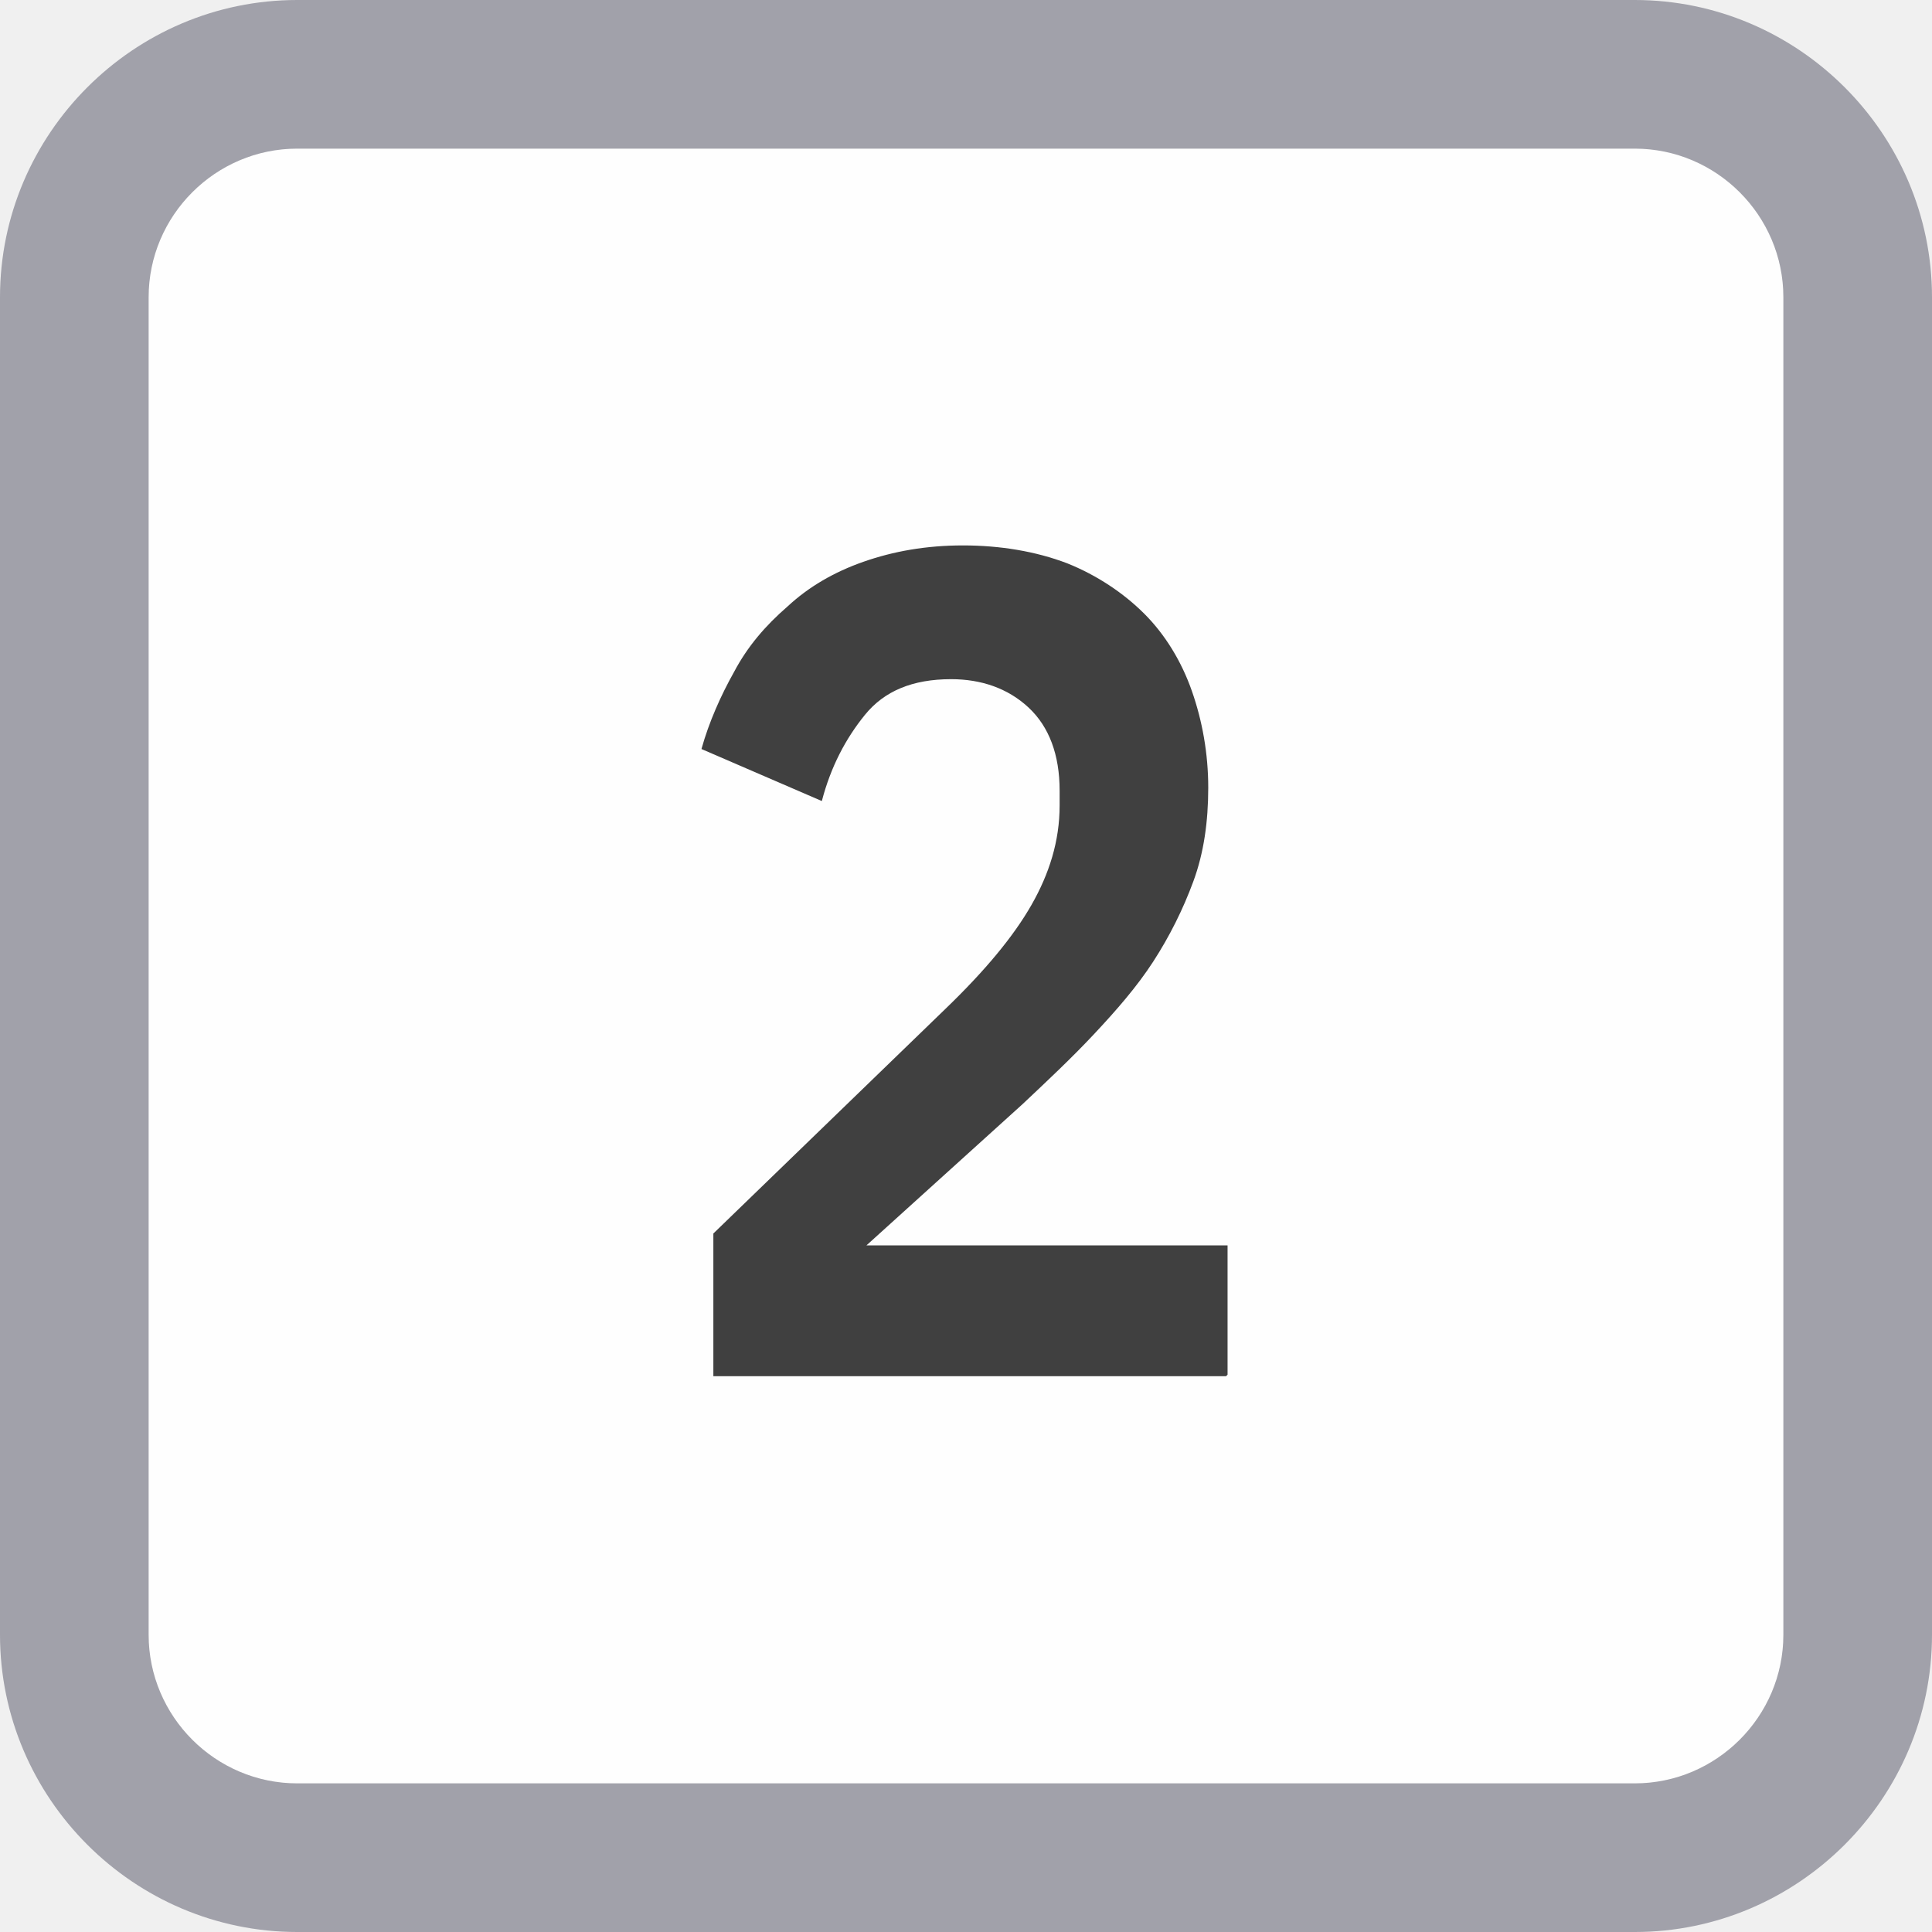
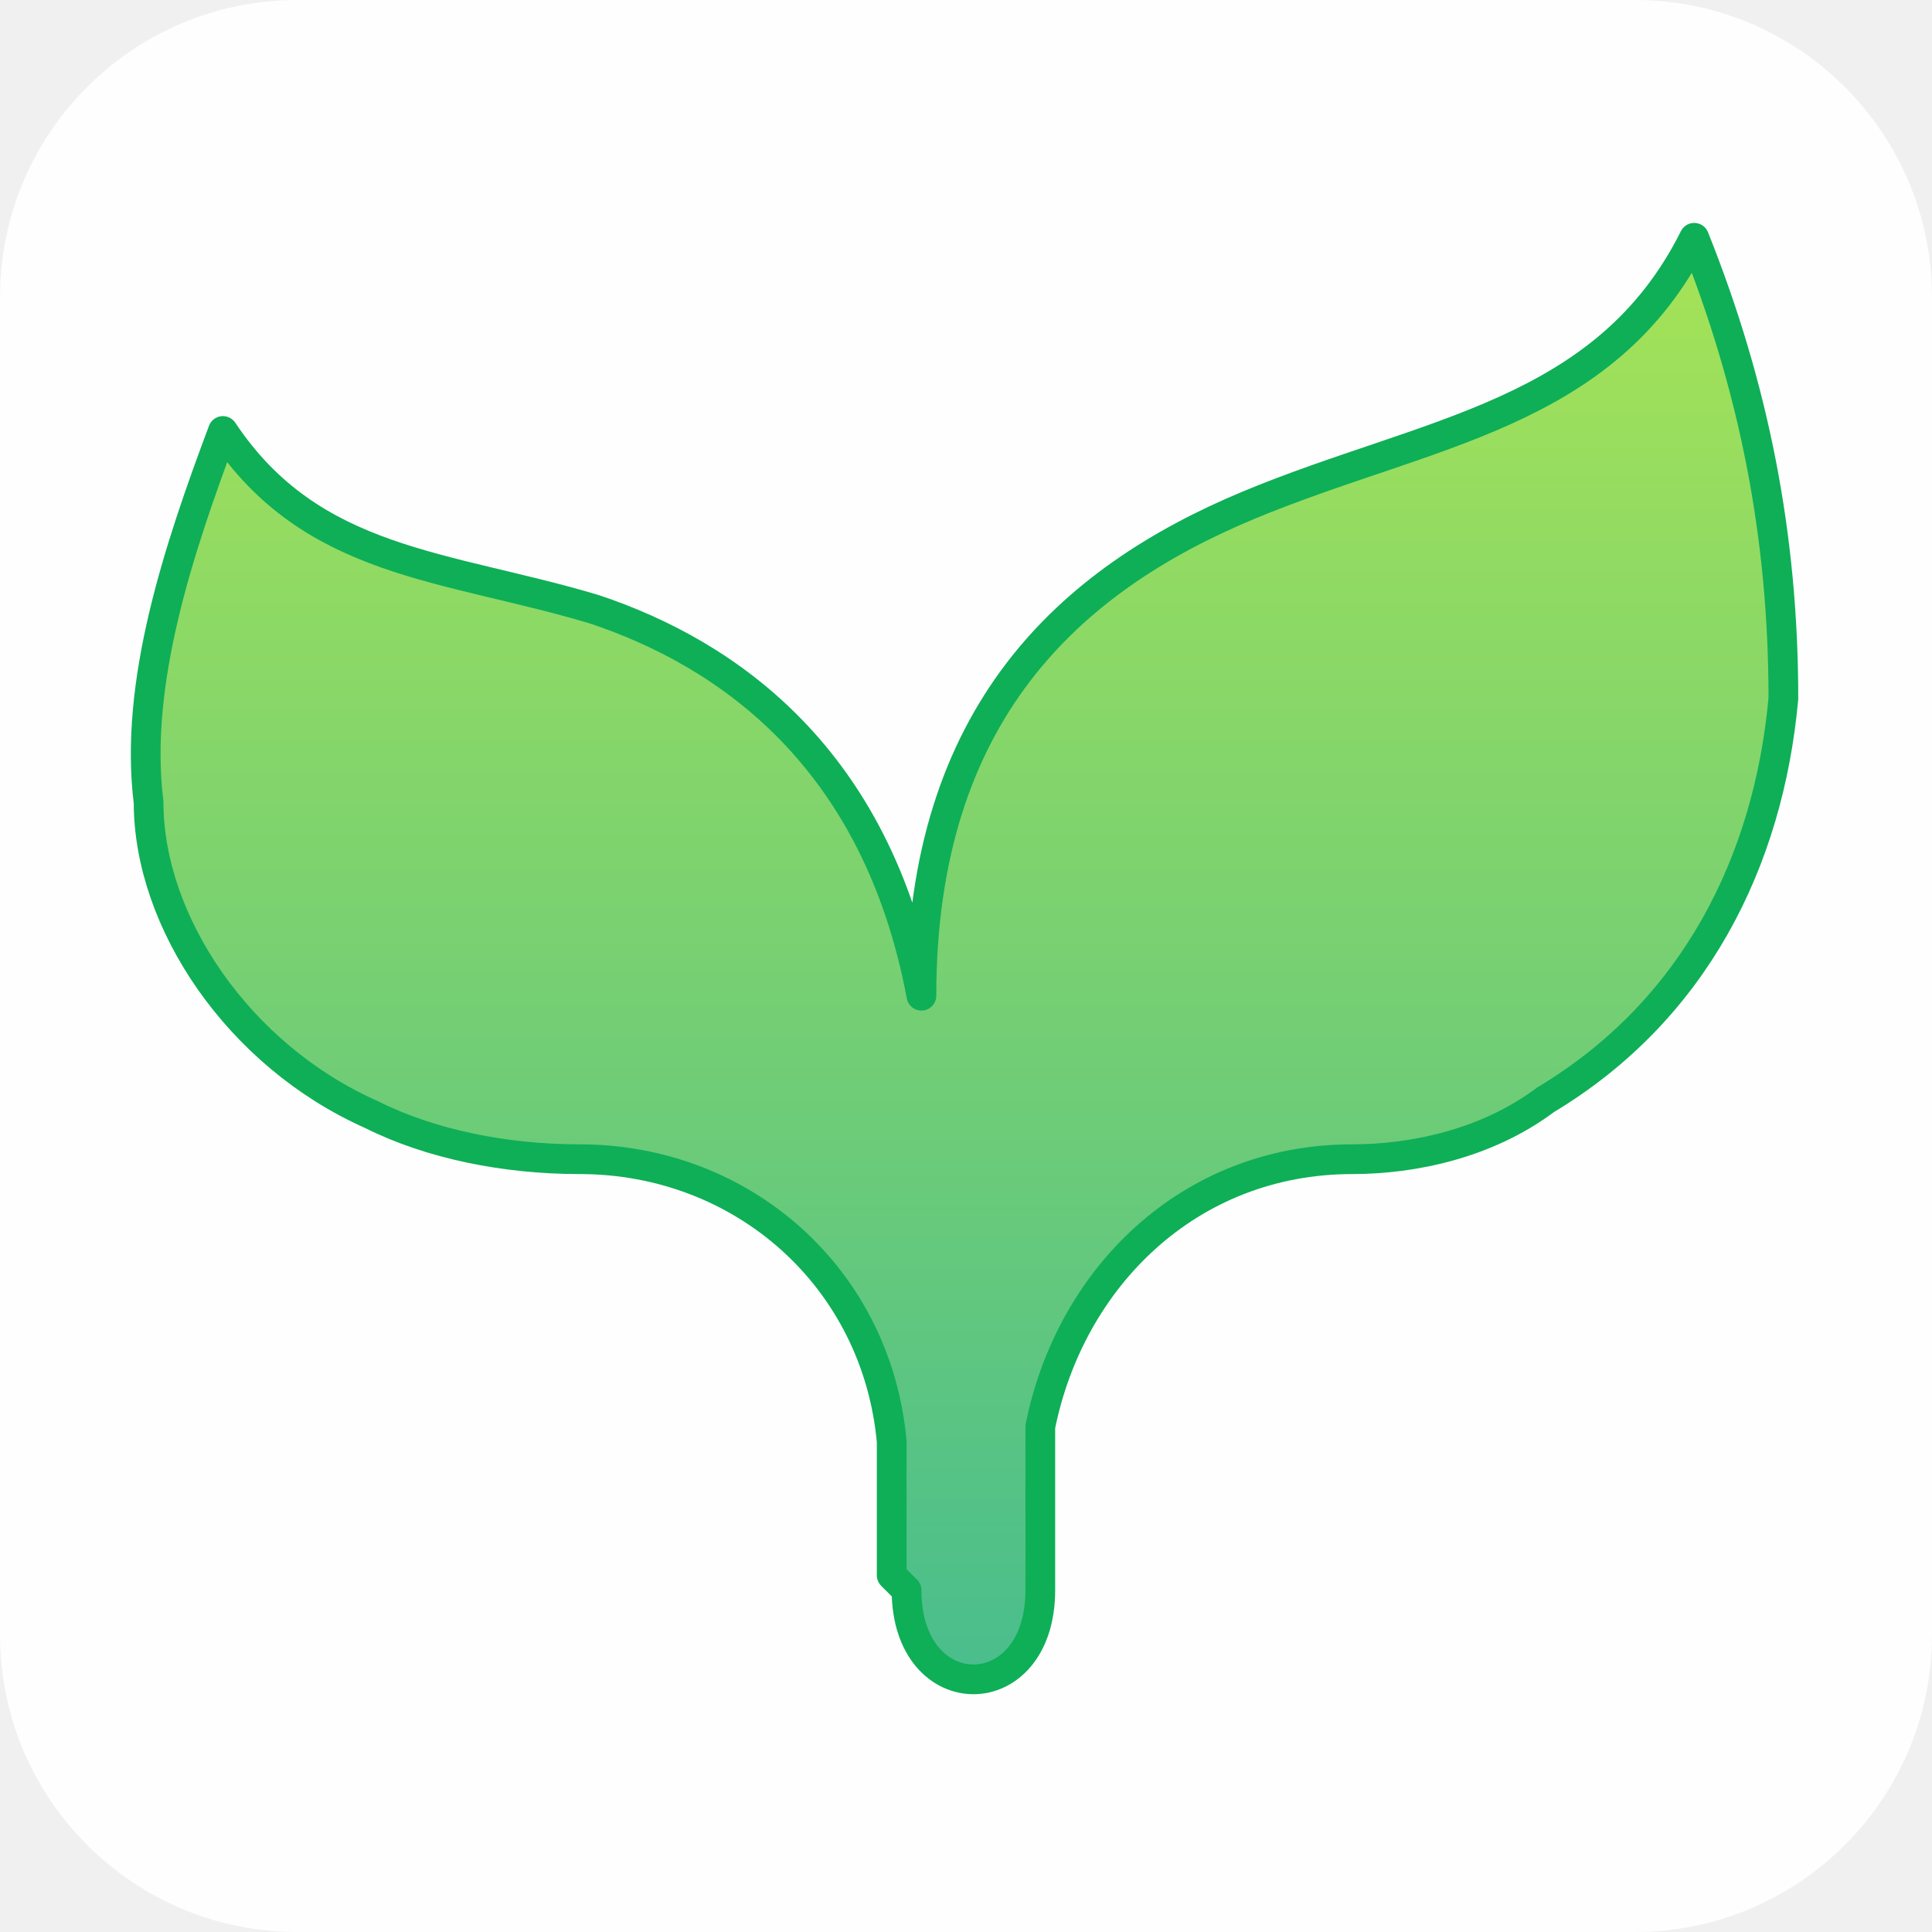
- <svg xmlns="http://www.w3.org/2000/svg" id="a" width="13" height="13" viewBox="0 0 13 13">
+ <svg xmlns="http://www.w3.org/2000/svg" id="a" width="13" height="13" version="1.1" viewBox="0 0 13 13">
  <defs>
-     <style>.b{fill:#a1a1aa;}.b,.c,.d{stroke-width:0px;}.c{fill:#404040;}.d{fill:#fff;opacity:.9;}</style>
+     <style>.c{fill:url(#b);stroke:#0eaf57;stroke-linecap:round;stroke-linejoin:round;stroke-width:.2px;}.d{fill:#fff;isolation:isolate;opacity:.9;stroke-width:0px;}</style>
+     <linearGradient id="b" x1="6.5" y1="1.6" x2="6.5" y2="11.4" gradientUnits="userSpaceOnUse">
+       <stop offset="0" stop-color="#a6e356" />
+       <stop offset="1" stop-color="#48bd8e" />
+     </linearGradient>
  </defs>
-   <path class="d" d="M11,1c.55,0,1,.45,1,1v9c0,.55-.45,1-1,1H2c-.55,0-1-.45-1-1V2c0-.55.45-1,1-1h9" />
-   <path class="b" d="M11,1c.55,0,1,.45,1,1v9c0,.55-.45,1-1,1H2c-.55,0-1-.45-1-1V2c0-.55.45-1,1-1h9M11,0H2C.9,0,0,.9,0,2v9c0,1.1.9,2,2,2h9c1.1,0,2-.9,2-2V2c0-1.1-.9-2-2-2h0Z" />
-   <path class="c" d="M8.25,9.26h-3.45v-.96l1.56-1.51c.27-.26.46-.49.58-.7.12-.21.19-.43.19-.67v-.1c0-.24-.07-.43-.21-.56-.14-.13-.32-.19-.52-.19-.26,0-.45.08-.58.24-.13.16-.23.35-.29.58l-.81-.35c.05-.18.13-.36.22-.52.09-.17.21-.31.36-.44.14-.13.31-.23.51-.3s.42-.11.67-.11.49.04.7.12c.2.08.38.2.52.34s.25.32.32.52c.07.2.11.42.11.65s-.03.44-.1.63-.16.37-.27.54c-.11.17-.25.33-.4.49-.15.16-.31.31-.48.47l-1.05.95h2.43v.87Z" />
+   <rect class="d" width="13" height="13" rx="2" ry="2" />
+   <path class="c" d="M6.1,10.7c0,.8.9.8.9,0s0-.8,0-1.1c.2-1,1-1.8,2.1-1.8.4,0,.9-.1,1.3-.4,1-.6,1.5-1.6,1.6-2.7,0-1.1-.2-2.1-.6-3.1-.6,1.2-1.8,1.3-3,1.8-1.2.5-2.2,1.4-2.2,3.3-.3-1.6-1.3-2.3-2.2-2.6-1-.3-1.9-.3-2.5-1.2-.3.8-.6,1.7-.5,2.5,0,.8.6,1.7,1.5,2.1.4.2.9.3,1.4.3,1.1,0,2,.8,2.1,1.9,0,.3,0,.6,0,.9Z" />
</svg>
